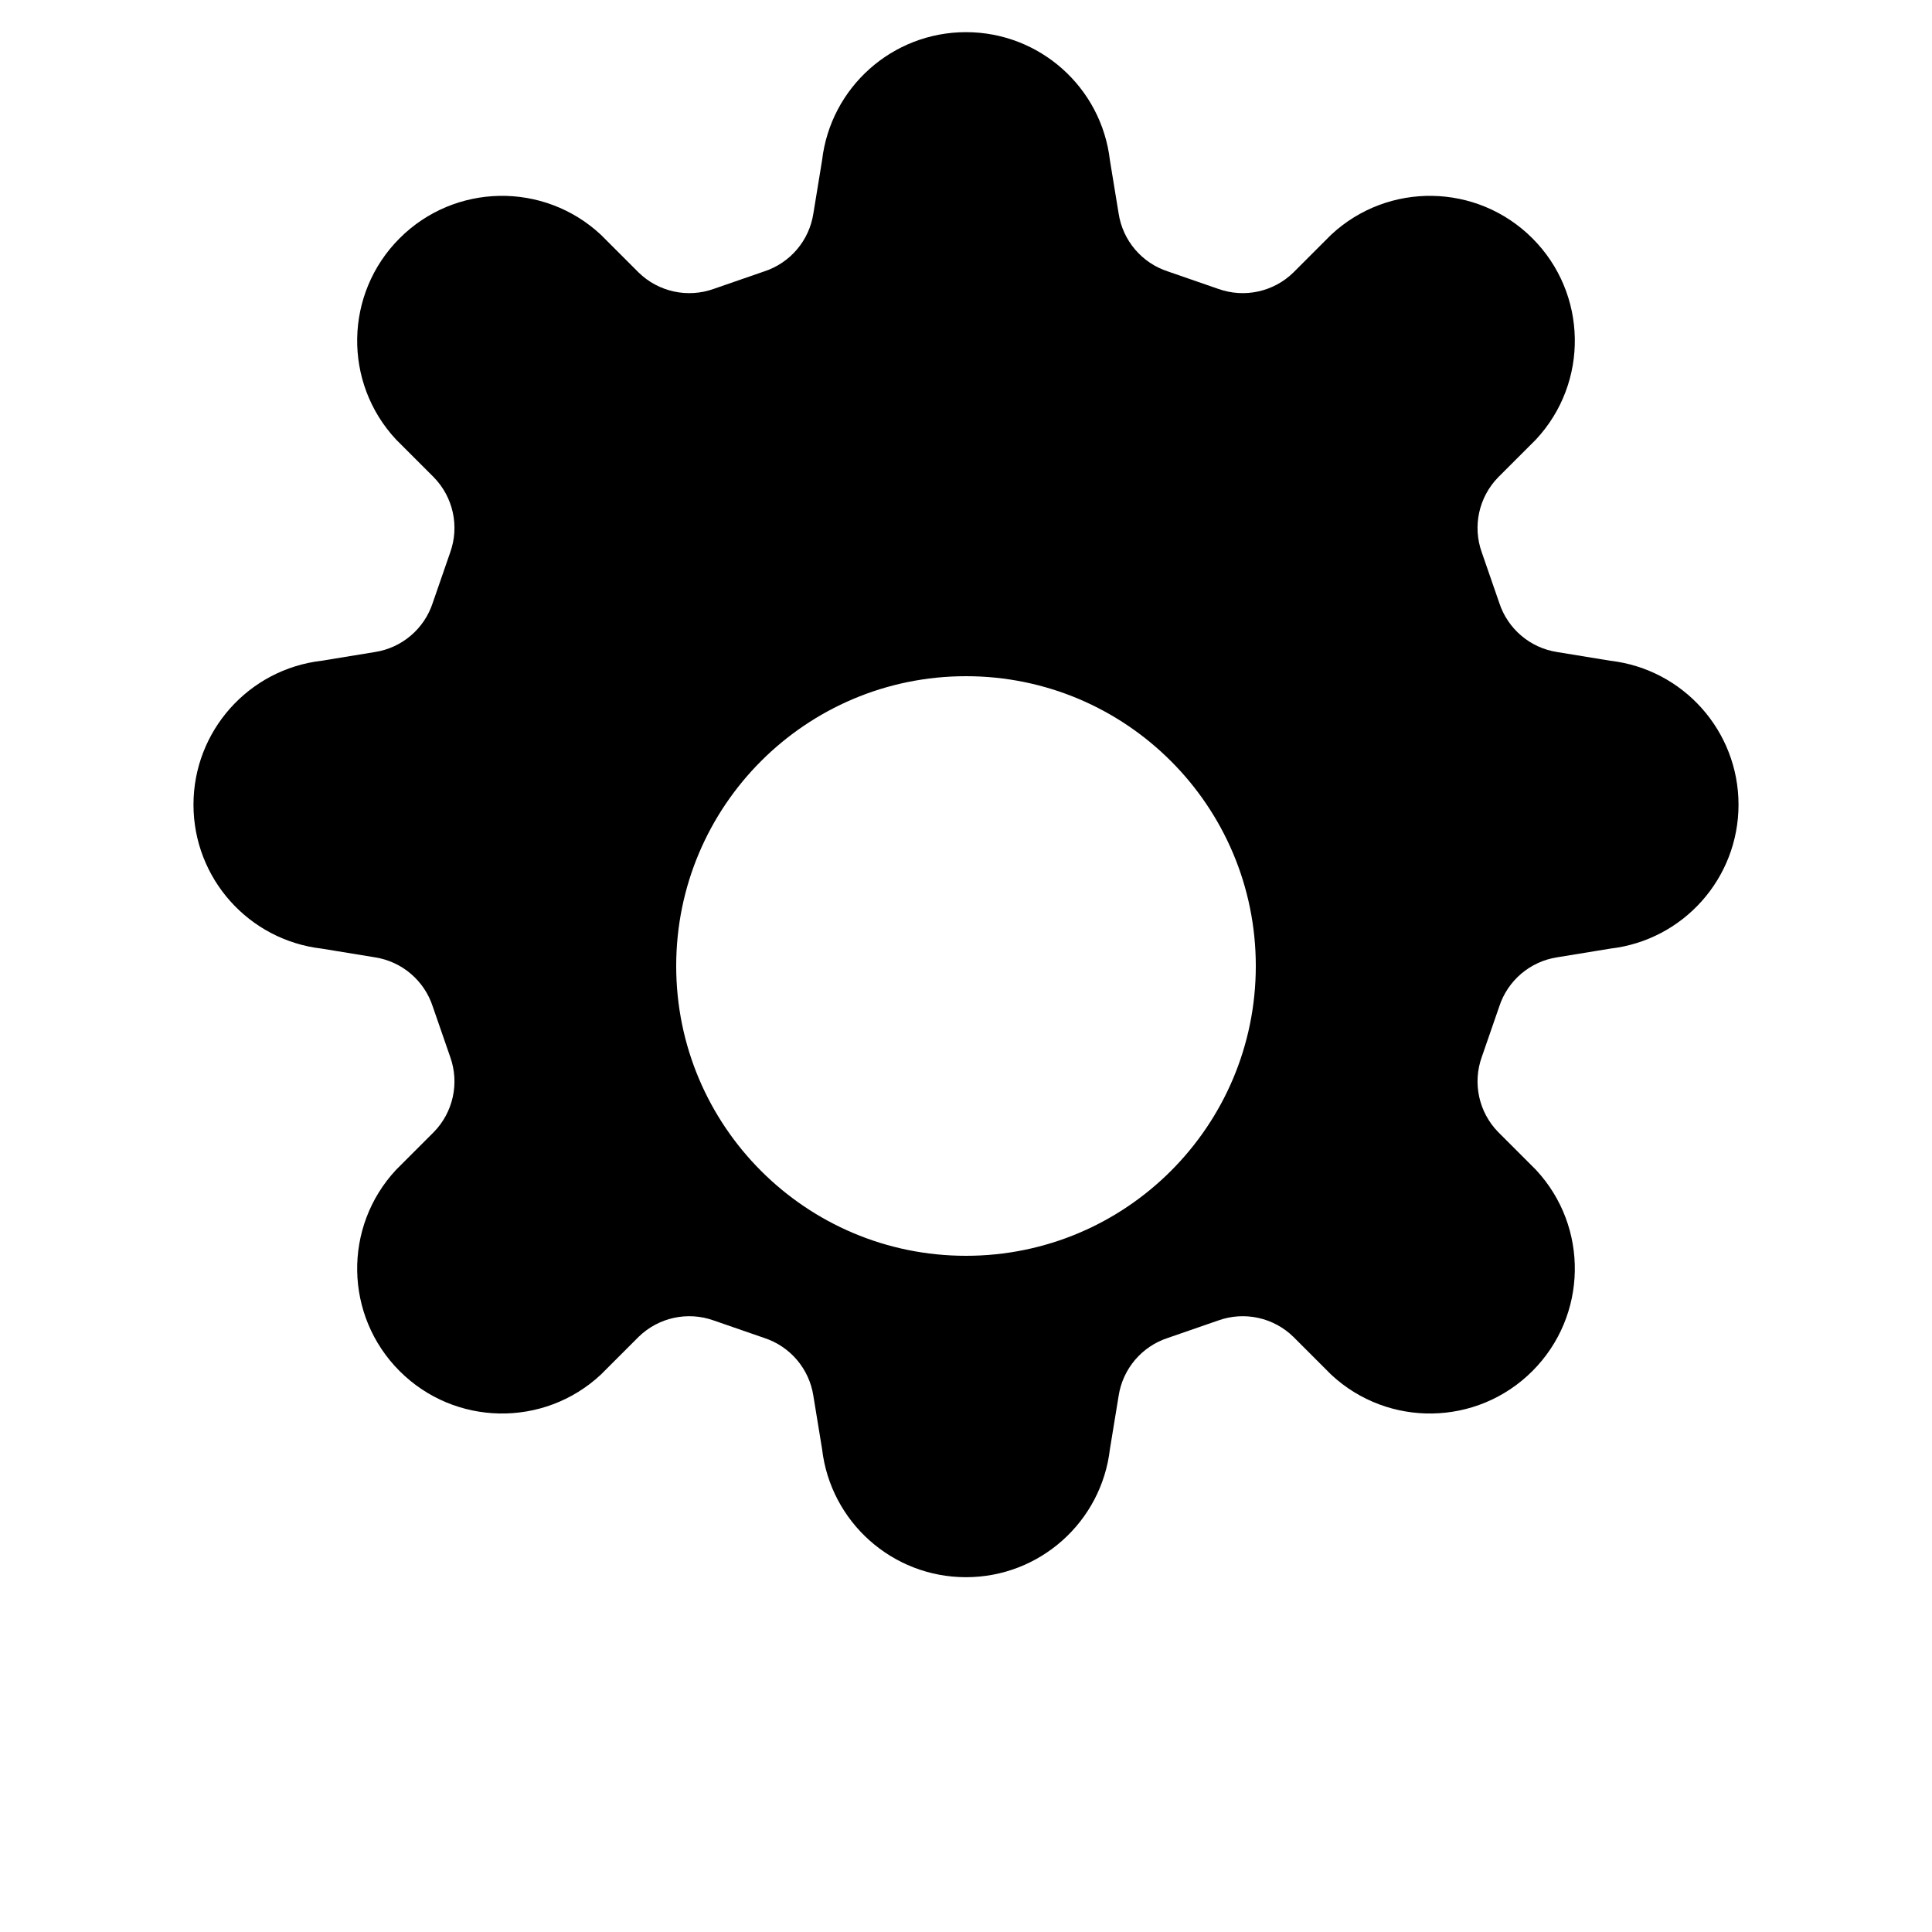
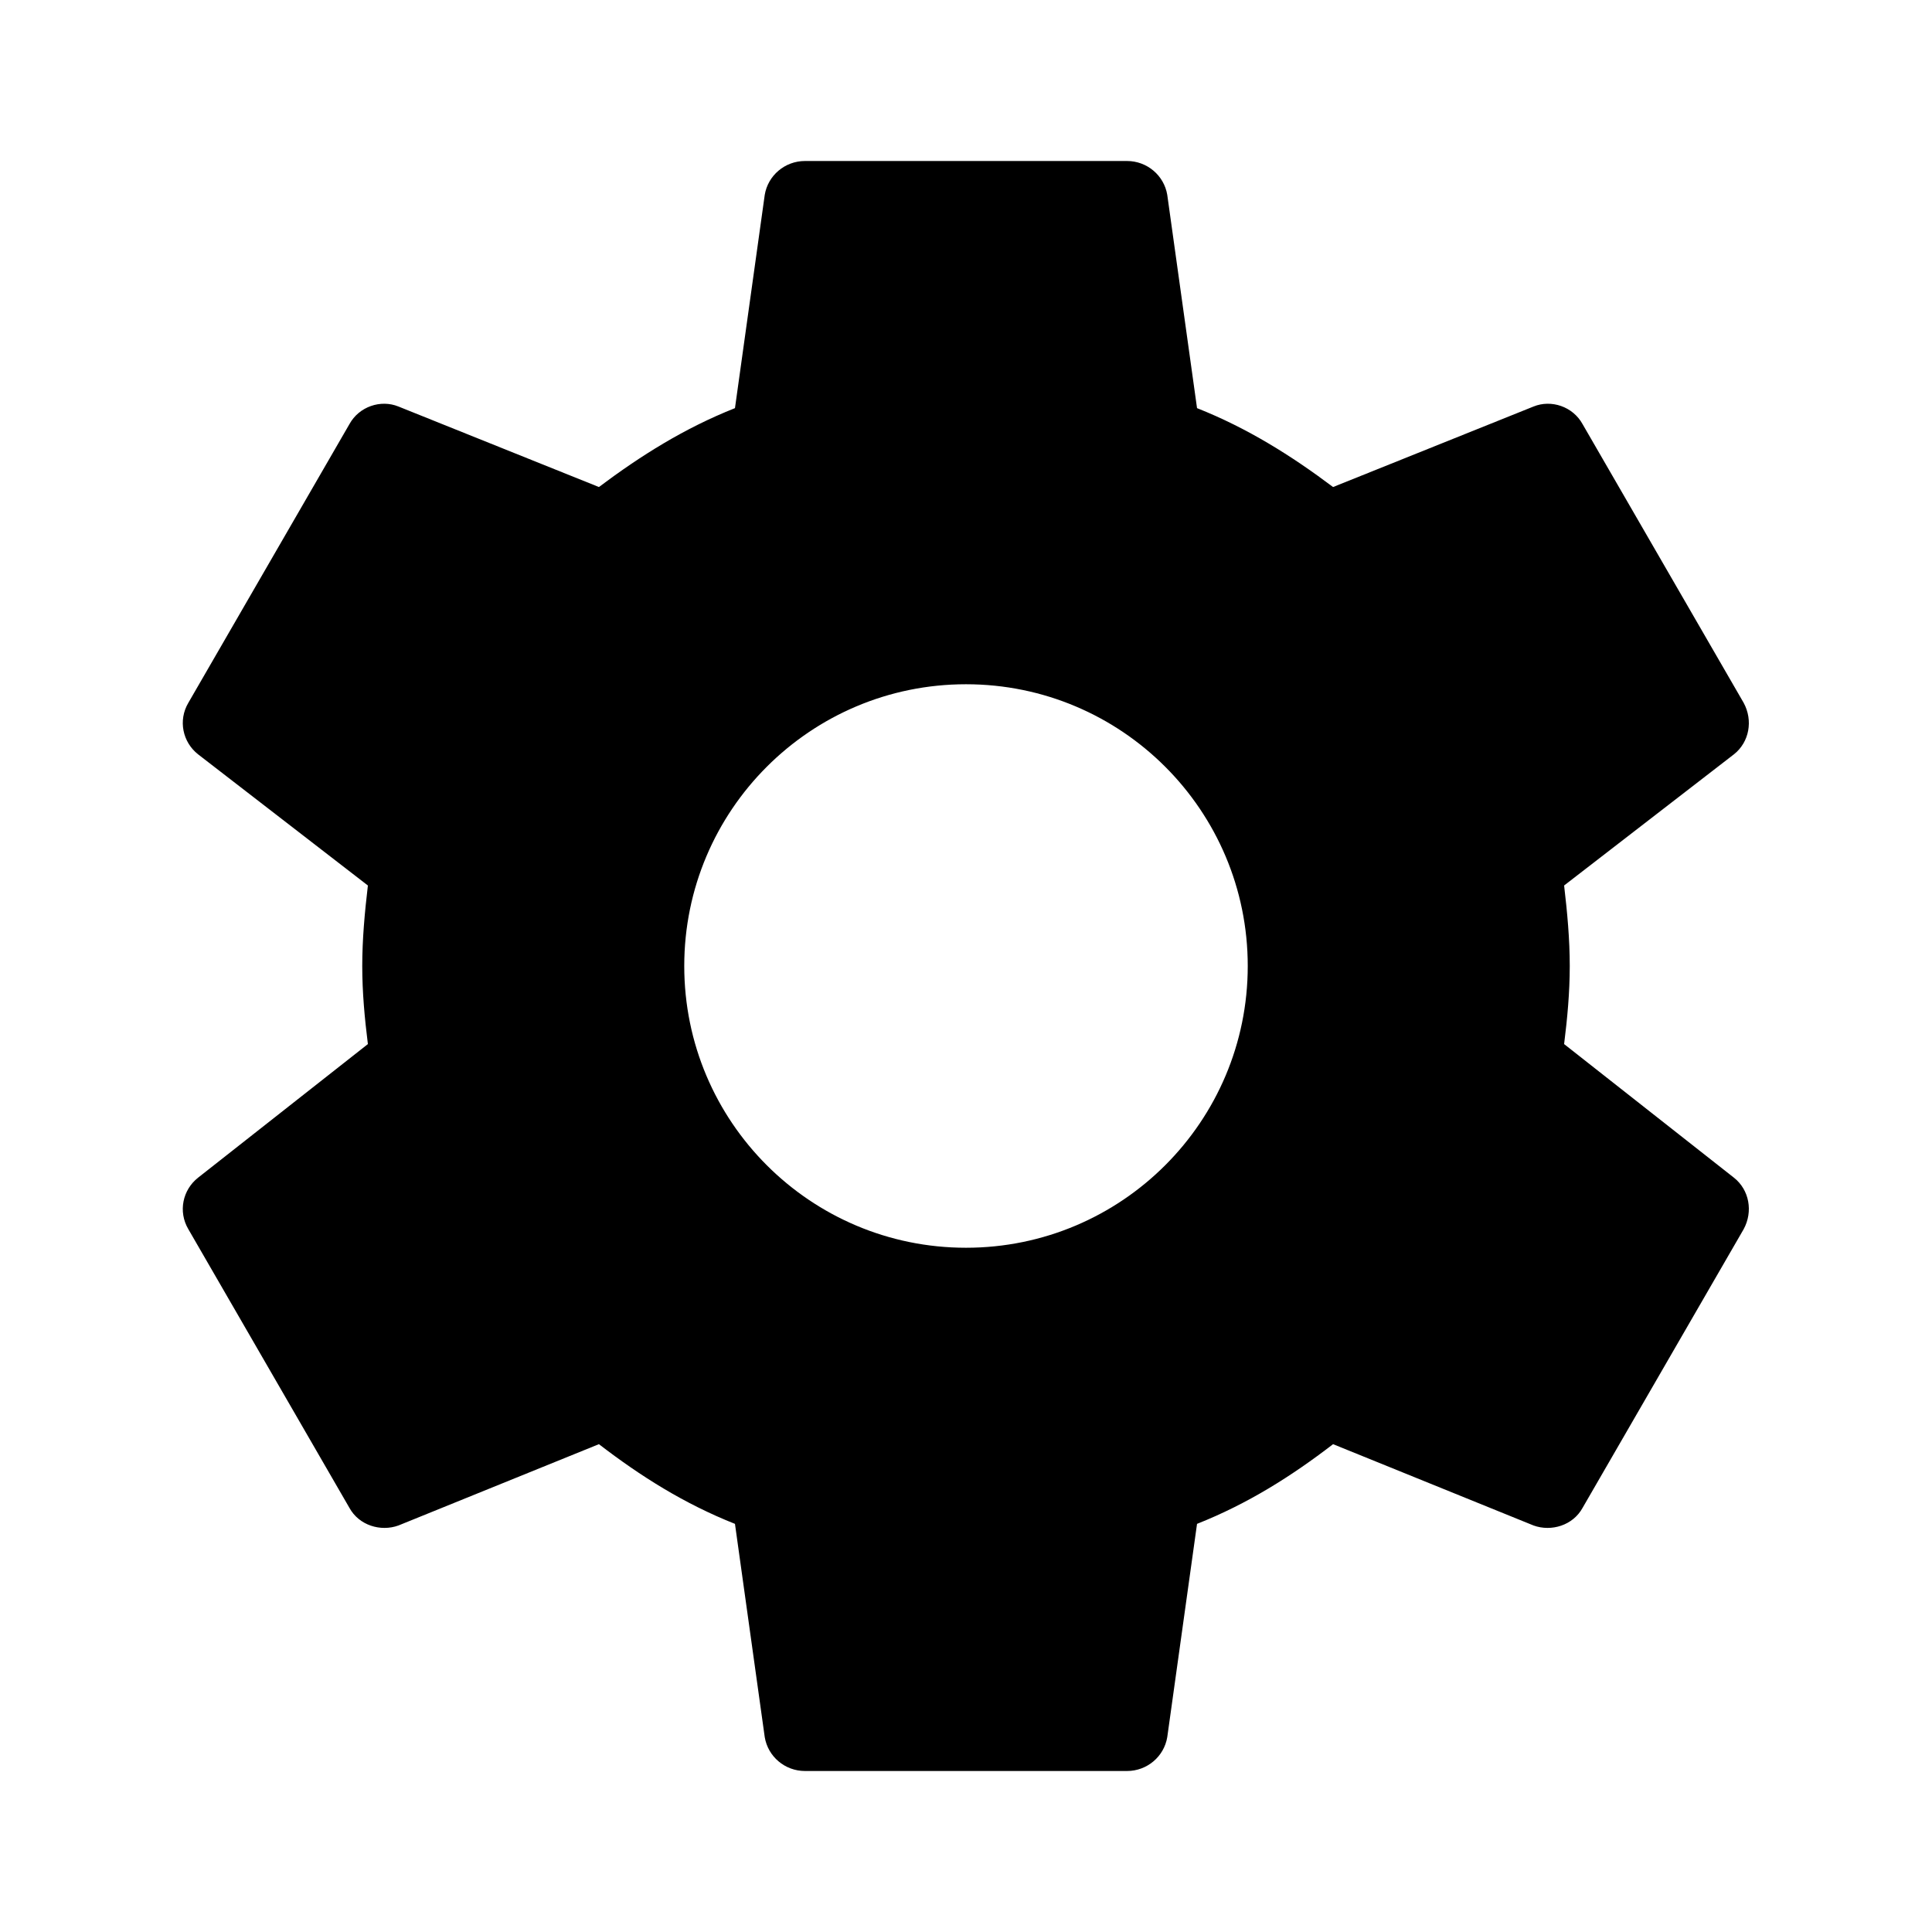
- <svg xmlns="http://www.w3.org/2000/svg" width="20" height="20" viewBox="0 0 20 20">
-   <path fill-rule="evenodd" clip-rule="evenodd" d="M11.49 1.66a1.5 1.5 0 0 0-2.98 0l-.09.55a.75.75 0 0 1-.51.6l-.52.18a.75.75 0 0 1-.78-.17l-.39-.39a1.5 1.5 0 0 0-2.12 2.12l.39.39a.75.75 0 0 1 .17.78l-.18.52a.75.75 0 0 1-.6.51l-.55.09a1.5 1.5 0 0 0 0 2.98l.55.09a.75.75 0 0 1 .6.51l.18.52a.75.75 0 0 1-.17.78l-.39.39a1.5 1.5 0 0 0 2.12 2.12l.39-.39a.75.75 0 0 1 .78-.17l.52.18a.75.75 0 0 1 .51.6l.09.55a1.5 1.5 0 0 0 2.98 0l.09-.55a.75.75 0 0 1 .51-.6l.52-.18a.75.75 0 0 1 .78.17l.39.39a1.5 1.5 0 0 0 2.12-2.12l-.39-.39a.75.75 0 0 1-.17-.78l.18-.52a.75.75 0 0 1 .6-.51l.55-.09a1.5 1.5 0 0 0 0-2.98l-.55-.09a.75.75 0 0 1-.6-.51l-.18-.52a.75.75 0 0 1 .17-.78l.39-.39a1.5 1.5 0 0 0-2.12-2.12l-.39.39a.75.75 0 0 1-.78.17l-.52-.18a.75.75 0 0 1-.51-.6l-.09-.55ZM10 13a3 3 0 1 0 0-6 3 3 0 0 0 0 6Z" />
+ <svg xmlns="http://www.w3.org/2000/svg" width="24" height="24" viewBox="0 0 24 24">
+   <path d="M12,15.5A3.5,3.5 0 0,1 8.5,12A3.5,3.5 0 0,1 12,8.5A3.5,3.5 0 0,1 15.5,12A3.5,3.5 0 0,1 12,15.5M19.43,12.97C19.47,12.65 19.5,12.33 19.5,12C19.5,11.67 19.47,11.34 19.43,11L21.54,9.37C21.73,9.22 21.78,8.95 21.66,8.73L19.66,5.27C19.54,5.05 19.27,4.96 19.05,5.05L16.56,6.05C16.04,5.66 15.5,5.32 14.87,5.07L14.5,2.42C14.46,2.18 14.25,2 14,2H10C9.75,2 9.54,2.18 9.5,2.42L9.13,5.07C8.5,5.32 7.96,5.66 7.44,6.05L4.95,5.05C4.73,4.96 4.46,5.05 4.34,5.27L2.34,8.73C2.21,8.95 2.27,9.22 2.46,9.37L4.57,11C4.53,11.34 4.5,11.67 4.5,12C4.5,12.33 4.53,12.65 4.57,12.97L2.46,14.63C2.27,14.78 2.21,15.05 2.34,15.27L4.34,18.73C4.46,18.95 4.73,19.03 4.95,18.95L7.44,17.94C7.96,18.34 8.5,18.68 9.13,18.93L9.5,21.58C9.54,21.82 9.75,22 10,22H14C14.25,22 14.46,21.82 14.5,21.58L14.87,18.93C15.5,18.68 16.04,18.34 16.56,17.94L19.05,18.95C19.27,19.03 19.54,18.95 19.66,18.73L21.66,15.27C21.78,15.05 21.73,14.78 21.54,14.63L19.43,12.97Z" />
</svg>
